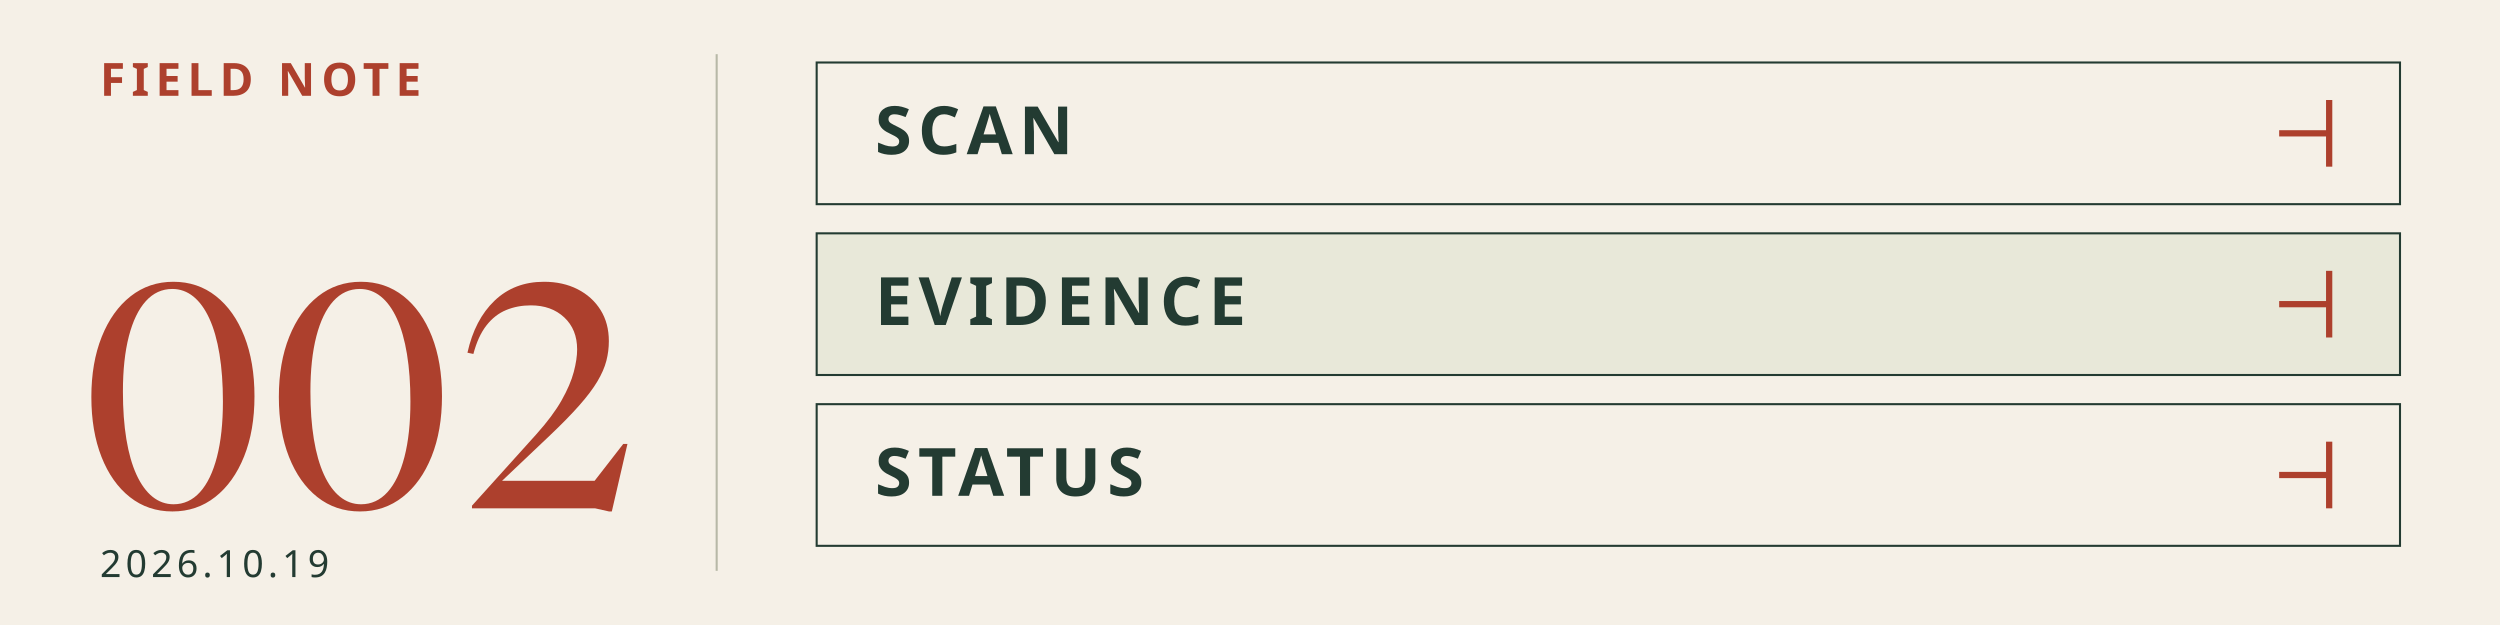
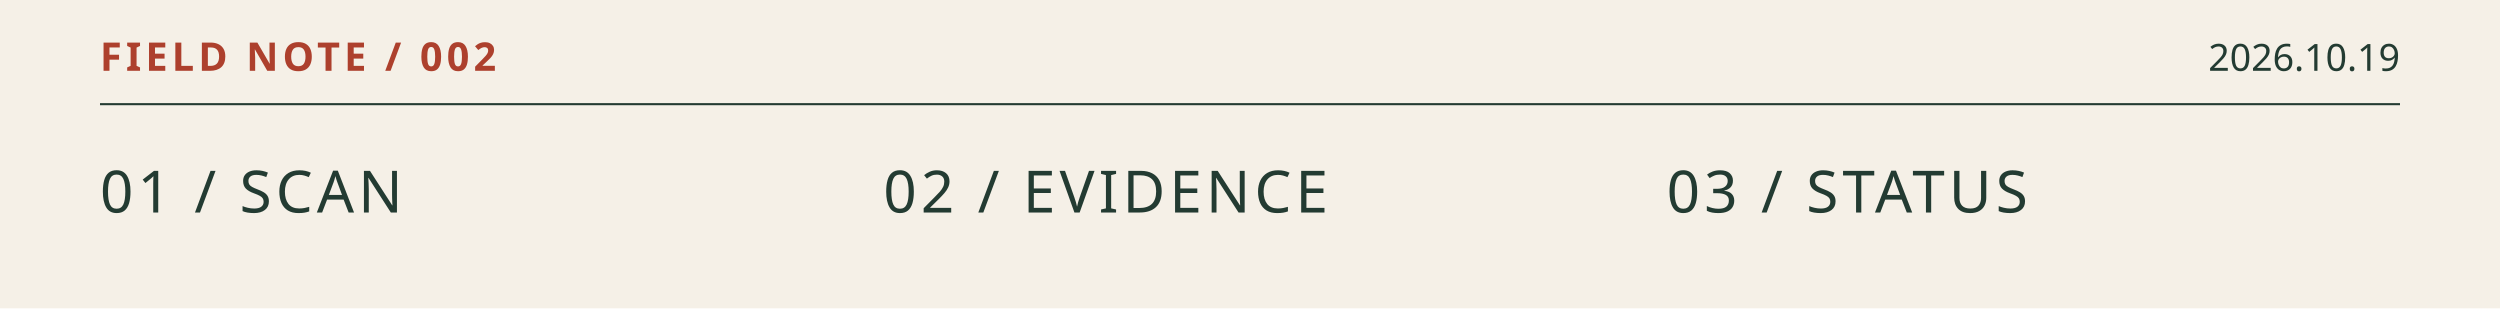
- <svg xmlns="http://www.w3.org/2000/svg" width="1200" height="300" viewBox="0 0 1200 300" role="img" aria-labelledby="title desc">
-   <path fill="#f5f0e7" d="M0 0H1200V300H0Z" />
-   <path d="M344 26V274" stroke="#b7b8a7" />
-   <text x="48" y="46" font-family="Trebuchet MS, sans-serif" font-size="22" fill="#ad402d" letter-spacing="3" font-weight="700">FIELD NOTE</text>
-   <g fill="#ad402d" transform="translate(38 244) scale(0.075 -0.075)">
-     <path transform="translate(0 0)" d="M604 26Q703 26 773.5 104Q844 182 882 329.5Q920 477 920 683Q920 853 898 987Q876 1121 833.5 1214Q791 1307 731 1355.5Q671 1404 596 1404Q497 1404 426.5 1326Q356 1248 318 1101Q280 954 280 747Q280 577 302 443Q324 309 366.5 216Q409 123 469 74.5Q529 26 604 26ZM603 1450Q759 1450 875.5 1358Q992 1266 1057 1101Q1122 936 1122 717Q1122 498 1055.5 332Q989 166 871 73Q753 -20 597 -20Q441 -20 324.5 72Q208 164 143 329Q78 494 78 713Q78 932 144.5 1098Q211 1264 329 1357Q447 1450 603 1450Z" />
-     <path transform="translate(1200 0)" d="M604 26Q703 26 773.5 104Q844 182 882 329.5Q920 477 920 683Q920 853 898 987Q876 1121 833.5 1214Q791 1307 731 1355.5Q671 1404 596 1404Q497 1404 426.5 1326Q356 1248 318 1101Q280 954 280 747Q280 577 302 443Q324 309 366.5 216Q409 123 469 74.5Q529 26 604 26ZM603 1450Q759 1450 875.5 1358Q992 1266 1057 1101Q1122 936 1122 717Q1122 498 1055.5 332Q989 166 871 73Q753 -20 597 -20Q441 -20 324.5 72Q208 164 143 329Q78 494 78 713Q78 932 144.5 1098Q211 1264 329 1357Q447 1450 603 1450Z" />
-     <path transform="translate(2400 0)" d="M863 130L1082 412L1109 412L1009 -20L991 -20L902 0L114 0L114 17L524 472Q631 591 687.5 691Q744 791 765.5 873Q787 955 787 1017Q787 1145 704.5 1222Q622 1299 491 1299Q405 1299 332.5 1269Q260 1239 206.5 1170.5Q153 1102 123 988L85 996Q132 1208 258.5 1329Q385 1450 575 1450Q696 1450 789.5 1402.5Q883 1355 936.5 1270Q990 1185 990 1070Q990 1006 974 944Q958 882 917 813Q876 744 801 659Q726 574 609 463L243 116L271 176L919 176Z" />
-   </g>
-   <text x="48" y="277" font-family="Trebuchet MS, sans-serif" font-size="18" fill="#233b32" letter-spacing="2">2026.10.19</text>
-   <path fill="#f5f0e7" stroke="#233b32" d="M392 30h760v68h-760z" />
-   <text x="420" y="74" font-family="Trebuchet MS, sans-serif" font-size="32" fill="#233b32" letter-spacing="3" font-weight="700">SCAN</text>
-   <path d="M1094 64h24m0-16v32" stroke="#ad402d" stroke-width="3" fill="none" />
-   <path fill="#e8e8d9" stroke="#233b32" d="M392 112h760v68h-760z" />
-   <text x="420" y="156" font-family="Trebuchet MS, sans-serif" font-size="32" fill="#233b32" letter-spacing="3" font-weight="700">EVIDENCE</text>
-   <path d="M1094 146h24m0-16v32" stroke="#ad402d" stroke-width="3" fill="none" />
-   <path fill="#f5f0e7" stroke="#233b32" d="M392 194h760v68h-760z" />
-   <text x="420" y="238" font-family="Trebuchet MS, sans-serif" font-size="32" fill="#233b32" letter-spacing="3" font-weight="700">STATUS</text>
-   <path d="M1094 228h24m0-16v32" stroke="#ad402d" stroke-width="3" fill="none" />
+ <svg xmlns="http://www.w3.org/2000/svg" width="1200" height="148" viewBox="0 0 1200 148" role="img" aria-labelledby="title desc">
+   <path fill="#f5f0e7" d="M0 0H1200V148H0Z" />
+   <text x="48" y="34" font-family="Trebuchet MS, sans-serif" font-size="19" fill="#ad402d" letter-spacing="2" font-weight="700">FIELD NOTE / 002</text>
+   <text x="1152" y="34" font-family="Trebuchet MS, sans-serif" font-size="18" fill="#233b32" text-anchor="end">2026.10.19</text>
+   <path d="M48 50H1152" fill="none" stroke="#233b32" stroke-width="1" />
+   <text x="48" y="102" font-family="Trebuchet MS, sans-serif" font-size="28" fill="#233b32" letter-spacing="2">01 / SCAN</text>
+   <text x="424" y="102" font-family="Trebuchet MS, sans-serif" font-size="28" fill="#233b32" letter-spacing="2">02 / EVIDENCE</text>
+   <text x="800" y="102" font-family="Trebuchet MS, sans-serif" font-size="28" fill="#233b32" letter-spacing="2">03 / STATUS</text>
</svg>
